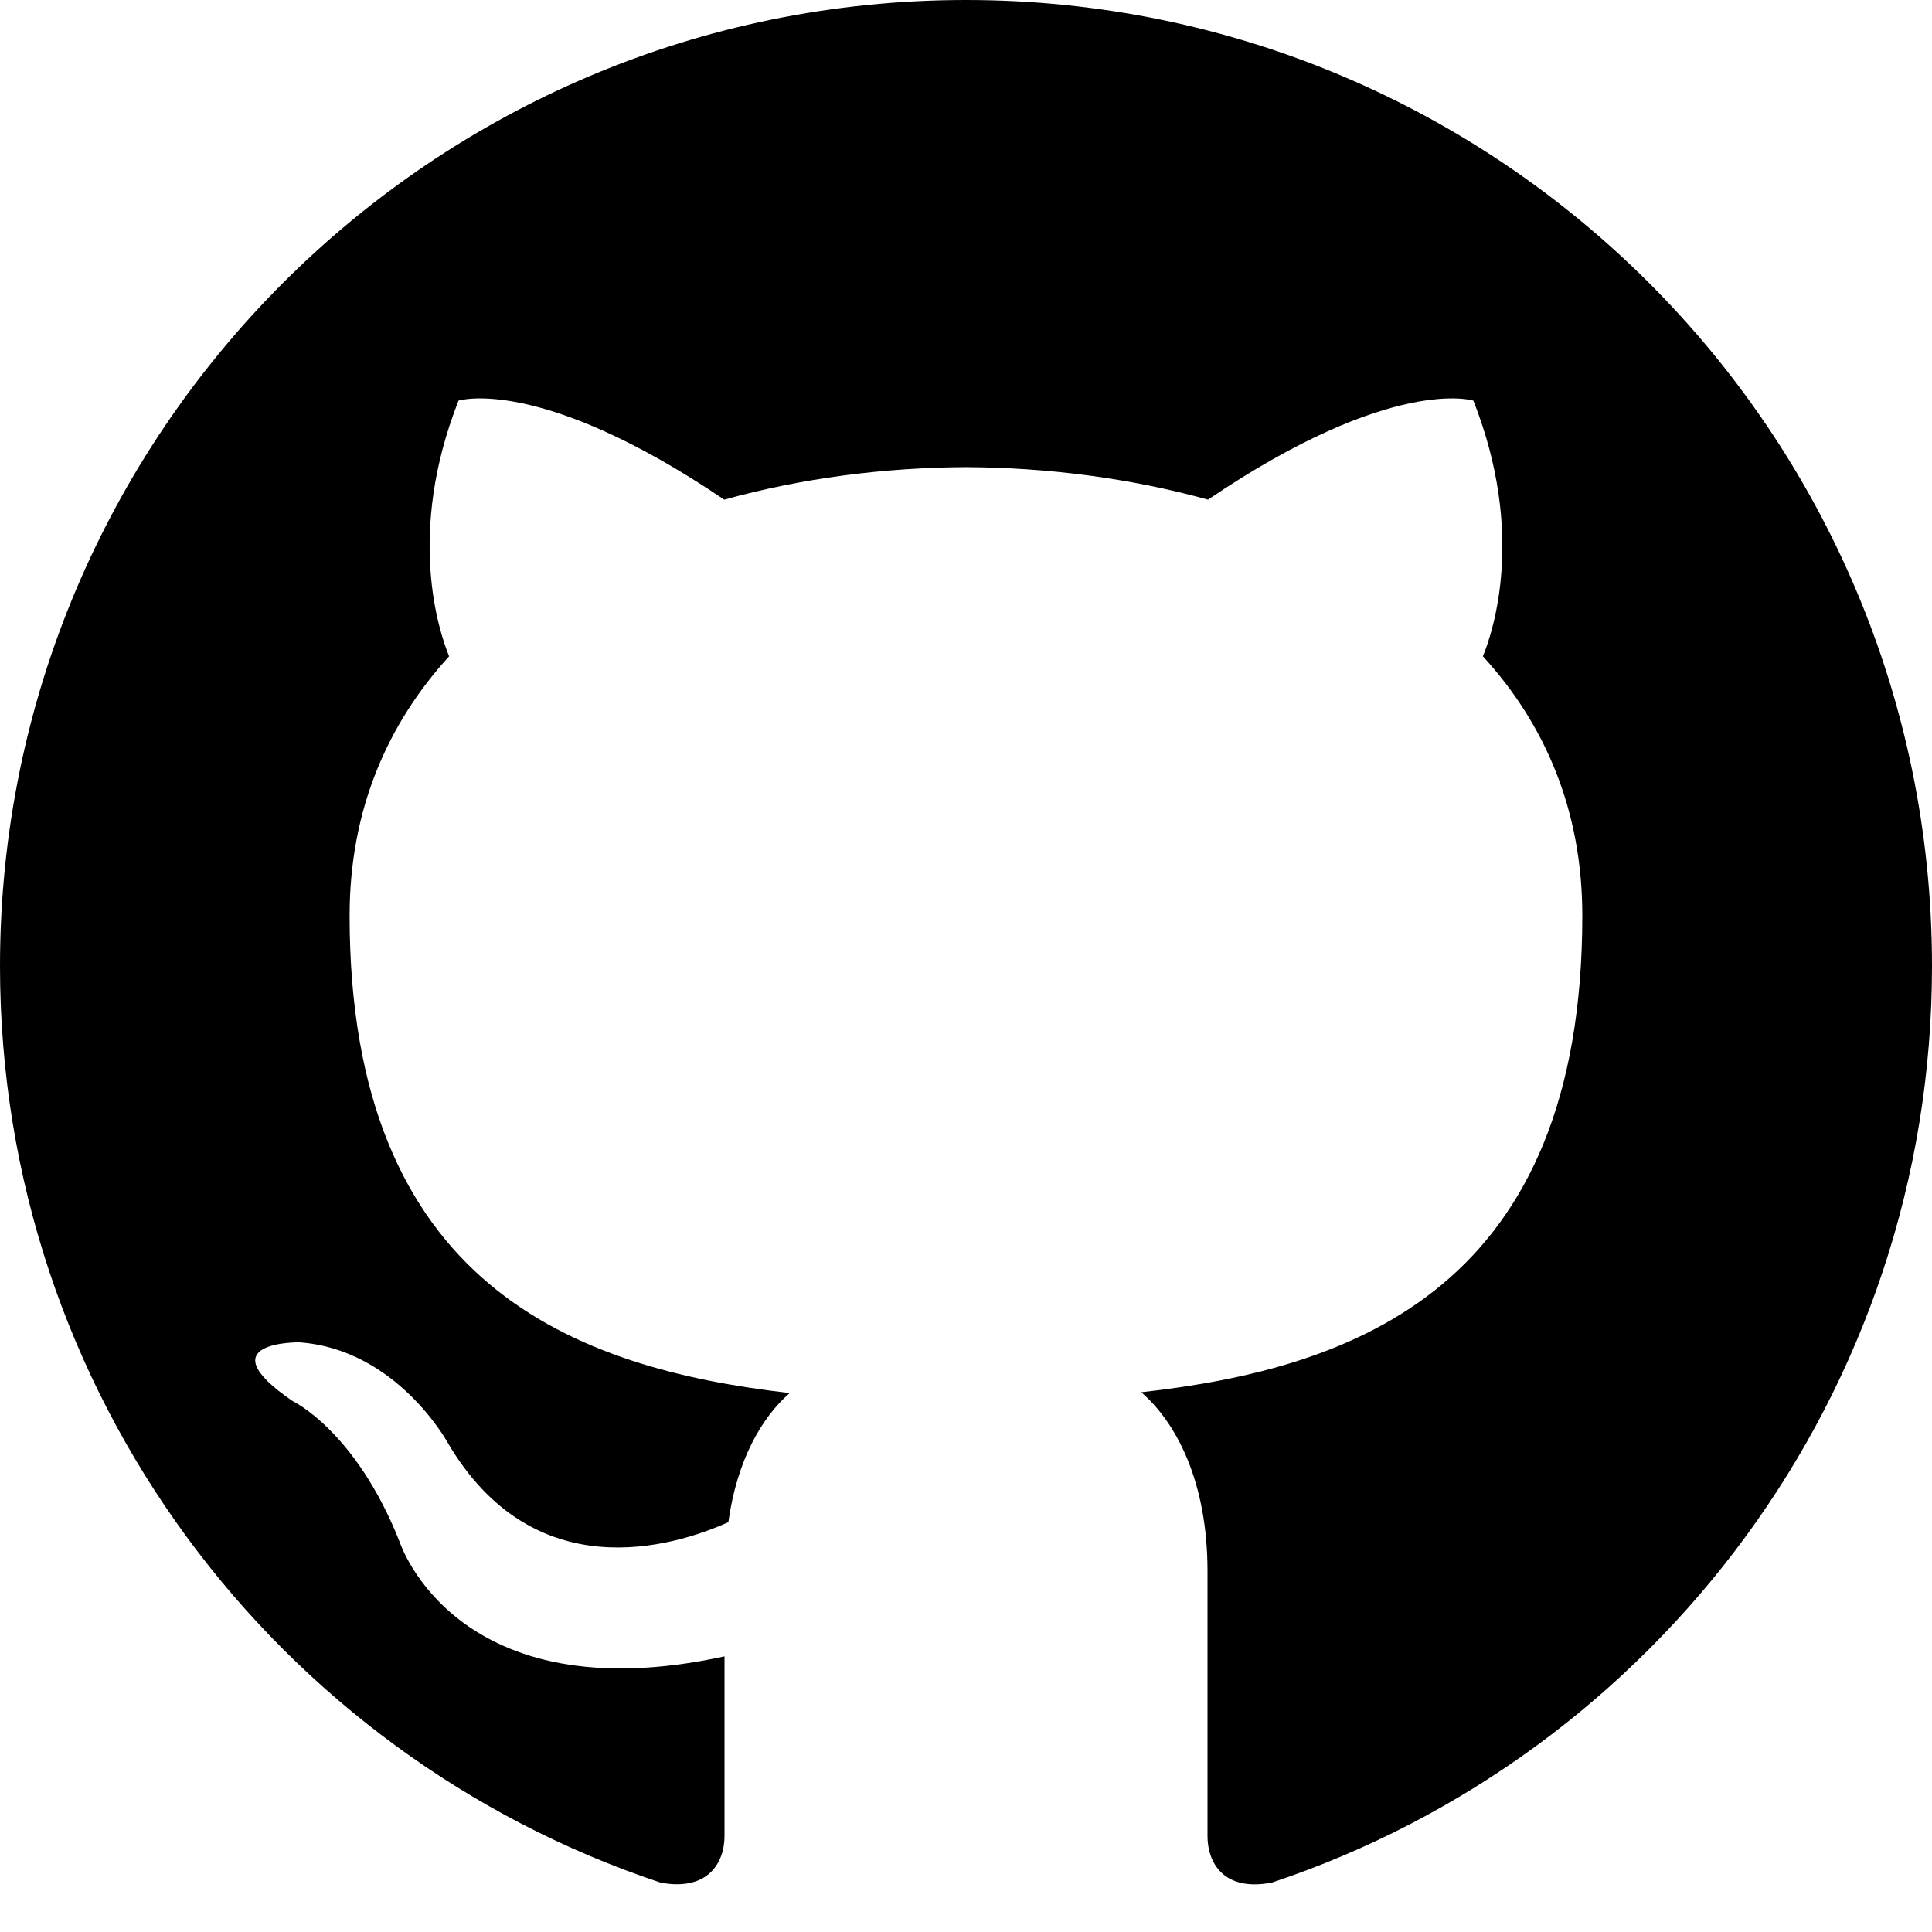
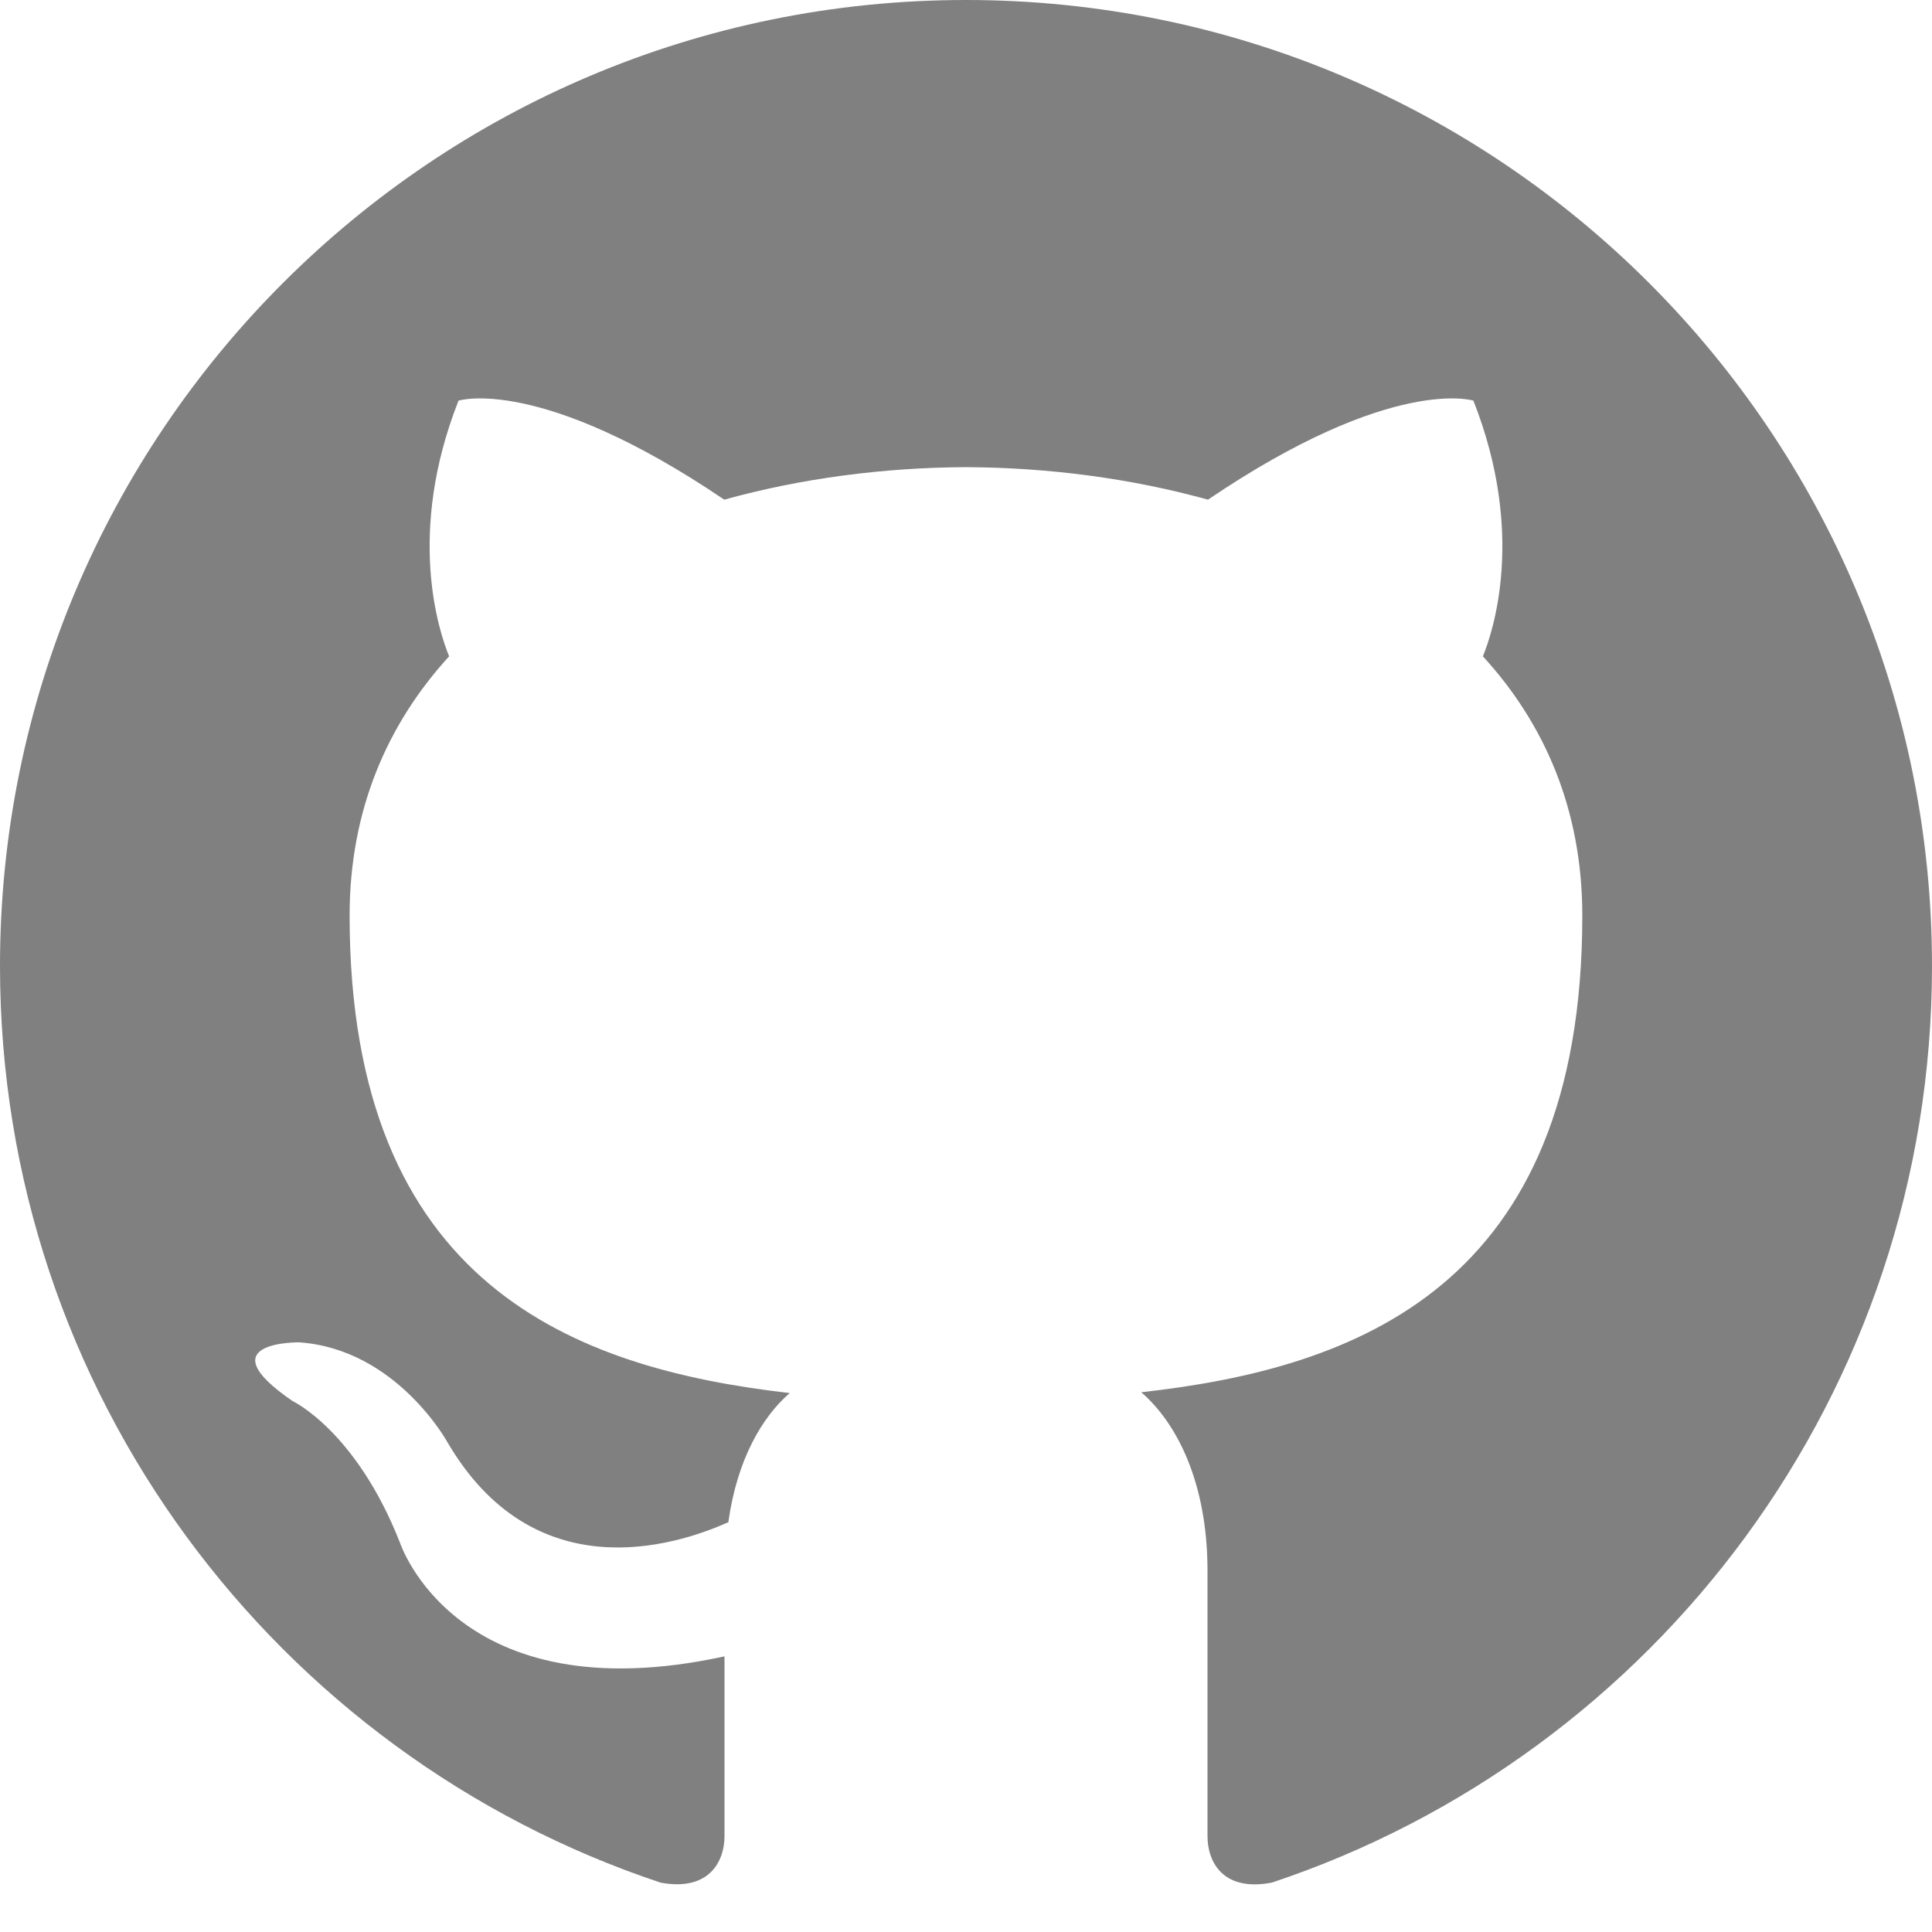
<svg xmlns="http://www.w3.org/2000/svg" width="24" height="24" viewBox="0 0 24 24">
-   <path d="M12 0c-6.626 0-12 5.373-12 12 0 5.302 3.438 9.8 8.207 11.387.599.111.793-.261.793-.577v-2.234c-3.338.726-4.033-1.416-4.033-1.416-.546-1.387-1.333-1.756-1.333-1.756-1.089-.745.083-.729.083-.729 1.205.084 1.839 1.237 1.839 1.237 1.07 1.834 2.807 1.304 3.492.997.107-.775.418-1.305.762-1.604-2.665-.305-5.467-1.334-5.467-5.931 0-1.311.469-2.381 1.236-3.221-.124-.303-.535-1.524.117-3.176 0 0 1.008-.322 3.301 1.23.957-.266 1.983-.399 3.003-.404 1.02.005 2.047.138 3.006.404 2.291-1.552 3.297-1.23 3.297-1.23.653 1.653.242 2.874.118 3.176.77.84 1.235 1.911 1.235 3.221 0 4.609-2.807 5.624-5.479 5.921.43.372.823 1.102.823 2.222v3.293c0 .319.192.694.801.576 4.765-1.589 8.199-6.086 8.199-11.386 0-6.627-5.373-12-12-12z" />
+   <path d="M12 0c-6.626 0-12 5.373-12 12 0 5.302 3.438 9.8 8.207 11.387.599.111.793-.261.793-.577v-2.234c-3.338.726-4.033-1.416-4.033-1.416-.546-1.387-1.333-1.756-1.333-1.756-1.089-.745.083-.729.083-.729 1.205.084 1.839 1.237 1.839 1.237 1.07 1.834 2.807 1.304 3.492.997.107-.775.418-1.305.762-1.604-2.665-.305-5.467-1.334-5.467-5.931 0-1.311.469-2.381 1.236-3.221-.124-.303-.535-1.524.117-3.176 0 0 1.008-.322 3.301 1.23.957-.266 1.983-.399 3.003-.404 1.02.005 2.047.138 3.006.404 2.291-1.552 3.297-1.23 3.297-1.23.653 1.653.242 2.874.118 3.176.77.84 1.235 1.911 1.235 3.221 0 4.609-2.807 5.624-5.479 5.921.43.372.823 1.102.823 2.222v3.293c0 .319.192.694.801.576 4.765-1.589 8.199-6.086 8.199-11.386 0-6.627-5.373-12-12-12z" fill="#808080" />
</svg>
